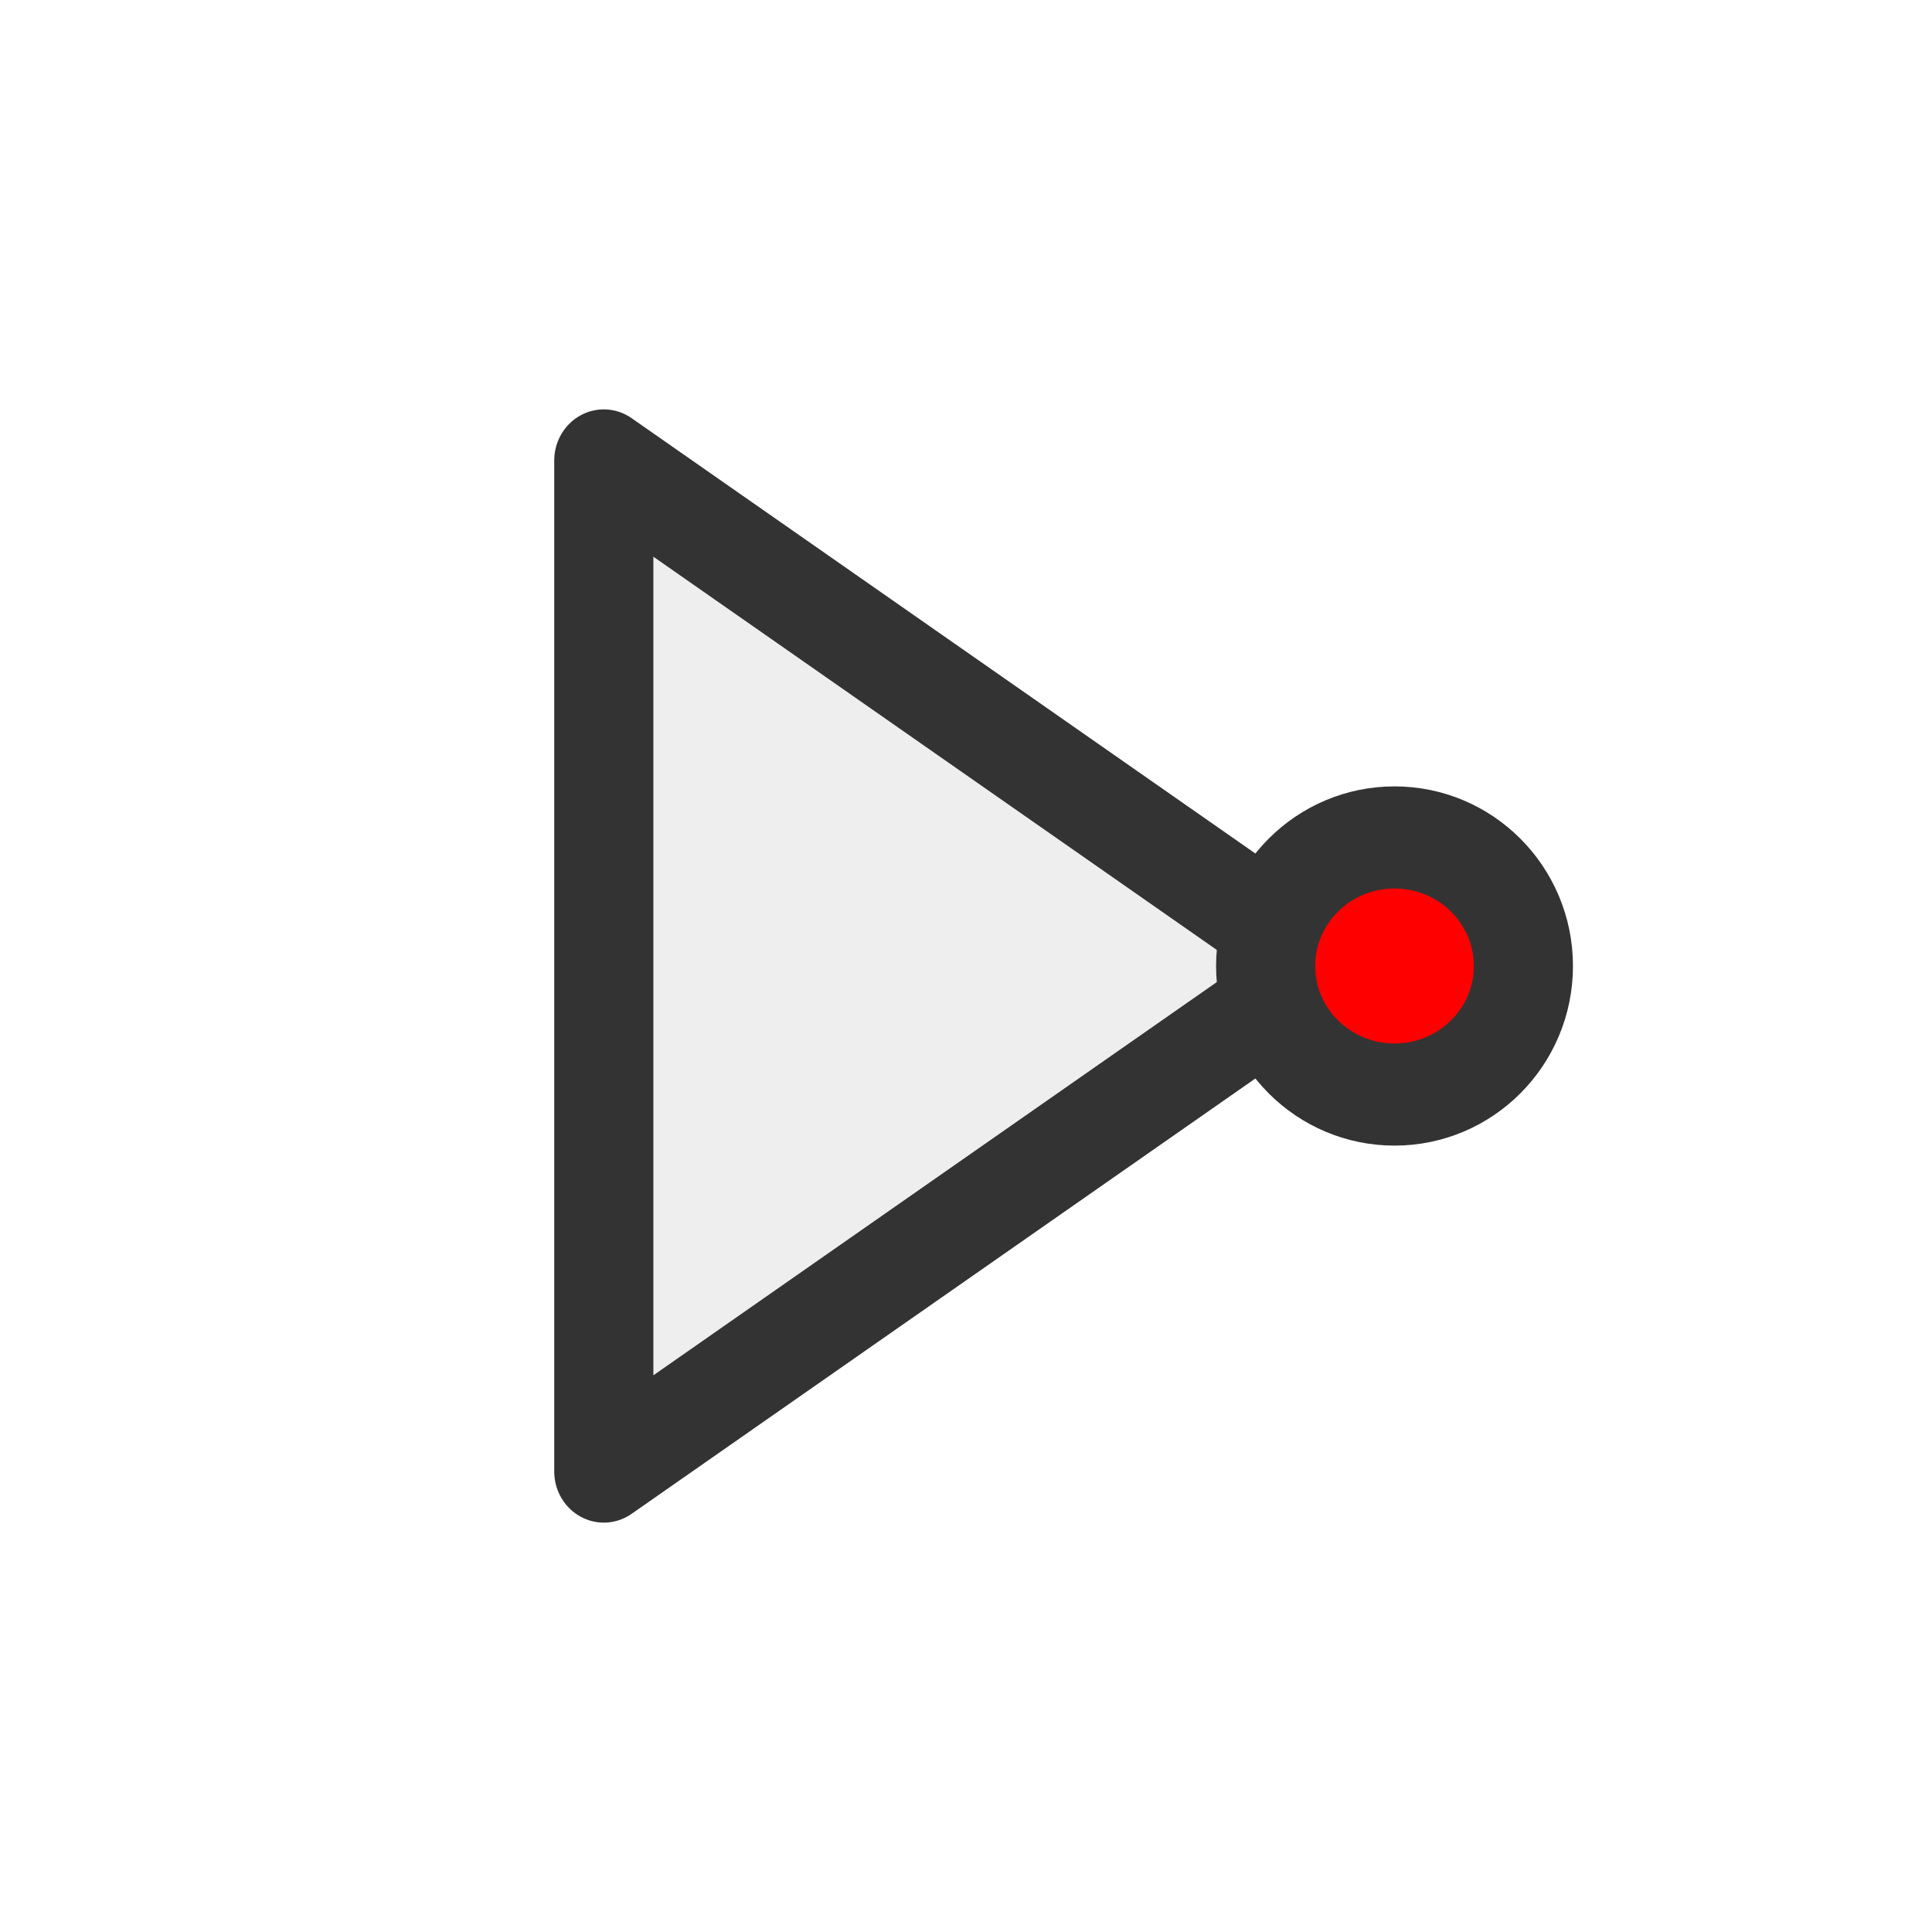
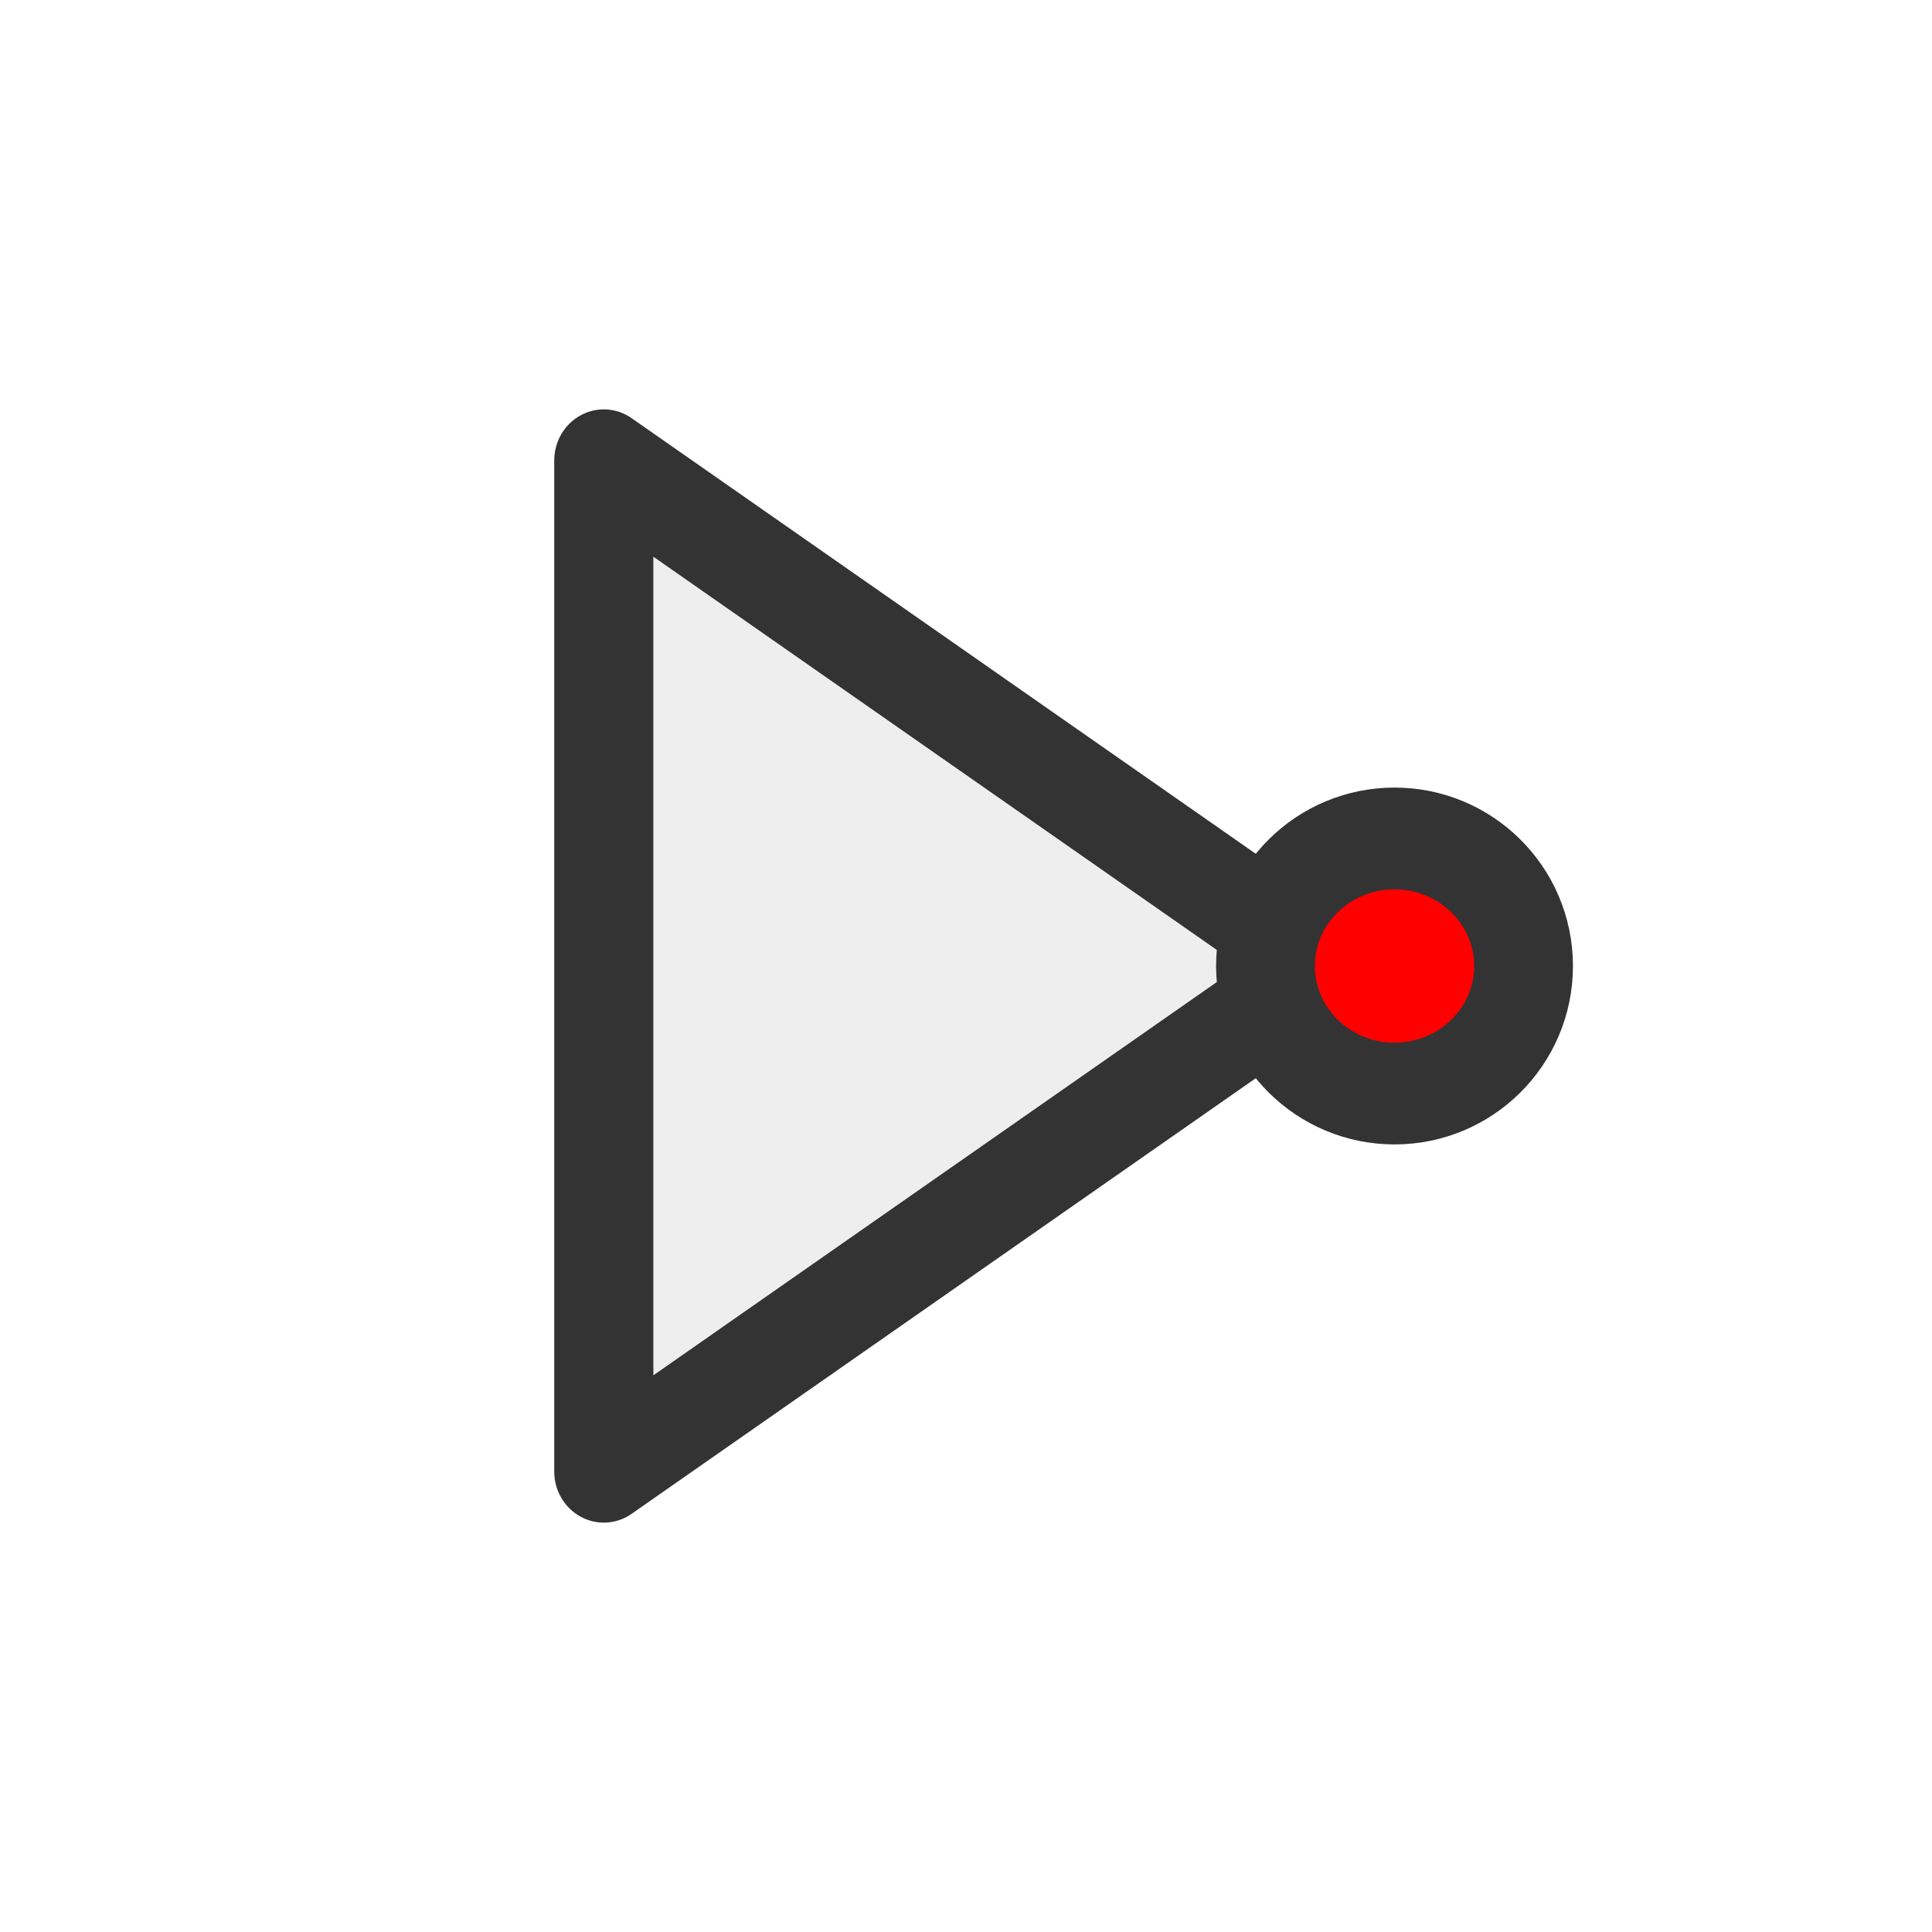
<svg xmlns="http://www.w3.org/2000/svg" id="svg2" width="144pt" height="144pt" version="1.0">
  <defs id="defs5" />
  <g id="g18503" transform="matrix(1.4644,0,0,1.508382,-112.7634,-48.80462)" style="stroke-width:10.3;stroke-dasharray:none">
    <path style="fill:#eeeeee;fill-opacity:1;fill-rule:evenodd;stroke:#333333;stroke-width:6.727;stroke-linecap:butt;stroke-linejoin:round;stroke-miterlimit:4;stroke-dasharray:none;stroke-dashoffset:0;stroke-opacity:1" d="M 117.979,62.691 167.139,96 117.979,129.309 Z" id="rect2193-9" />
-     <ellipse style="opacity:1;fill:#ff0000;fill-opacity:1;fill-rule:evenodd;stroke:#333333;stroke-width:6.727;stroke-linecap:round;stroke-linejoin:round;stroke-miterlimit:4;stroke-dasharray:none;stroke-dashoffset:0;stroke-opacity:1" id="path2247-1" cx="171.64" cy="96" rx="8.746" ry="8.47" />
+     <ellipse style="opacity:1;fill:#ff0000;fill-opacity:1;fill-rule:evenodd;stroke:#333333;stroke-width:6.704;stroke-linecap:round;stroke-linejoin:round;stroke-miterlimit:4;stroke-dasharray:none;stroke-dashoffset:0;stroke-opacity:1" id="path2247-1" cx="171.64" cy="96" rx="8.757" ry="8.403" />
  </g>
</svg>
